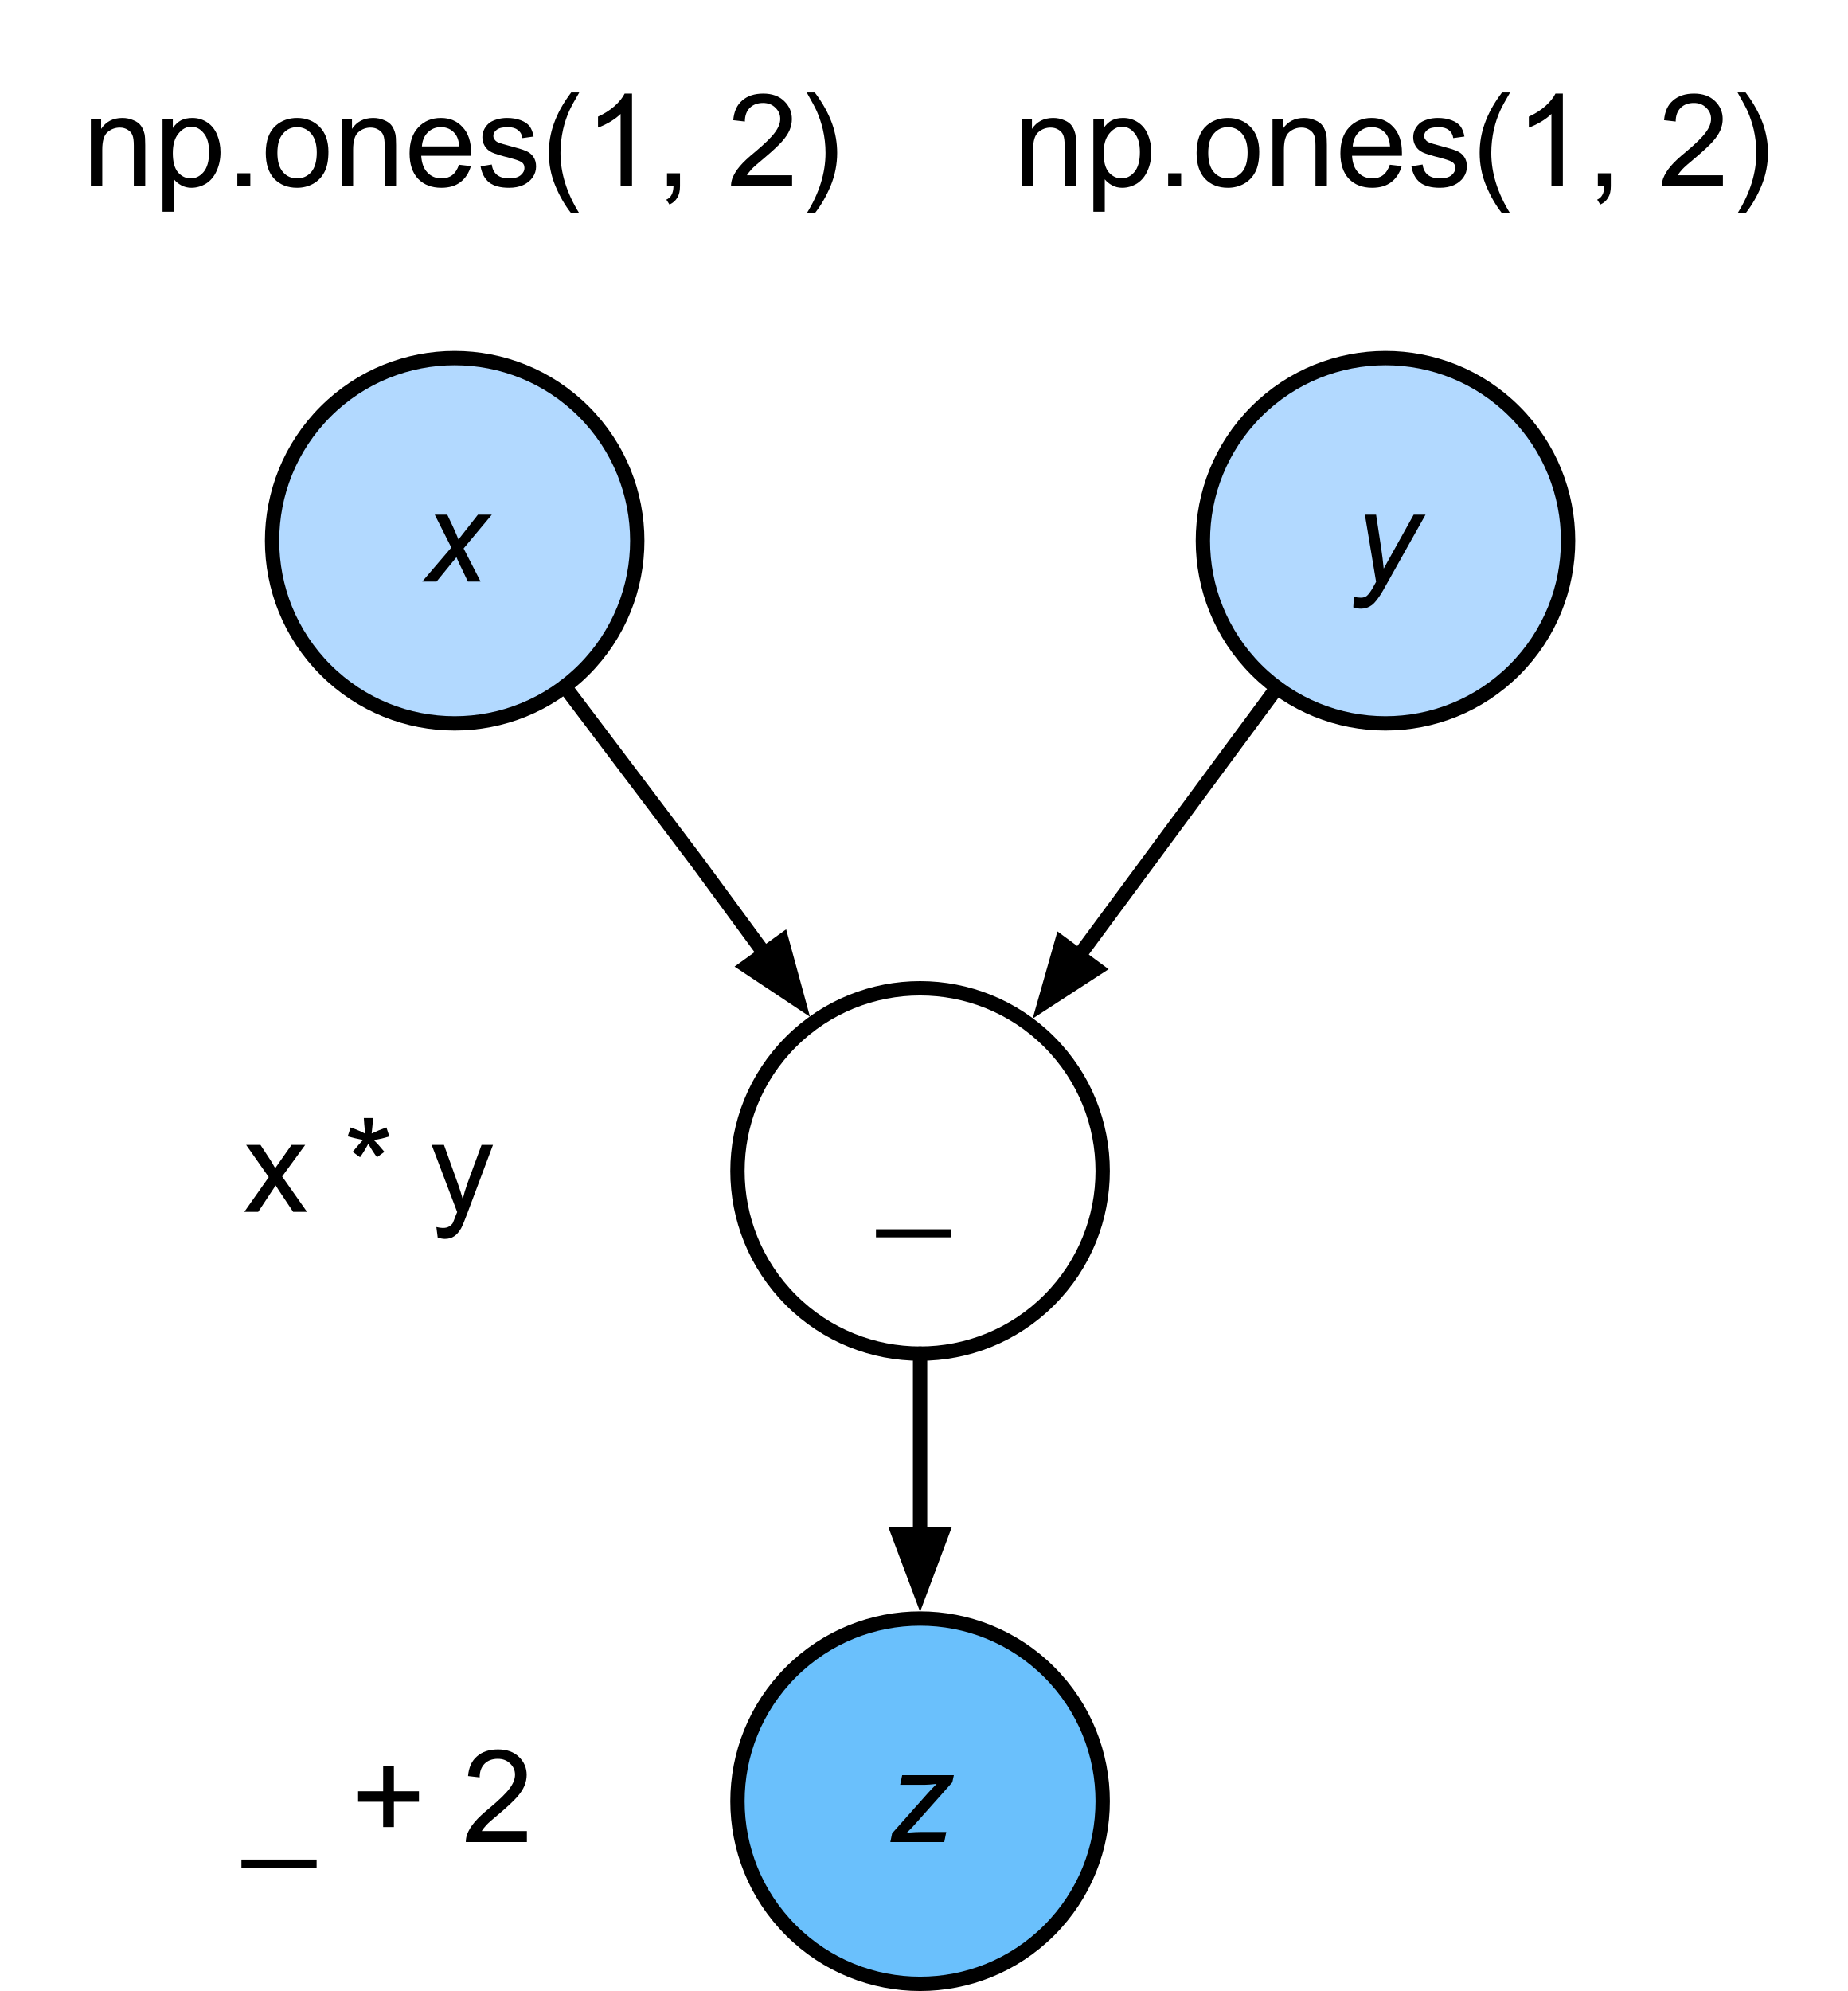
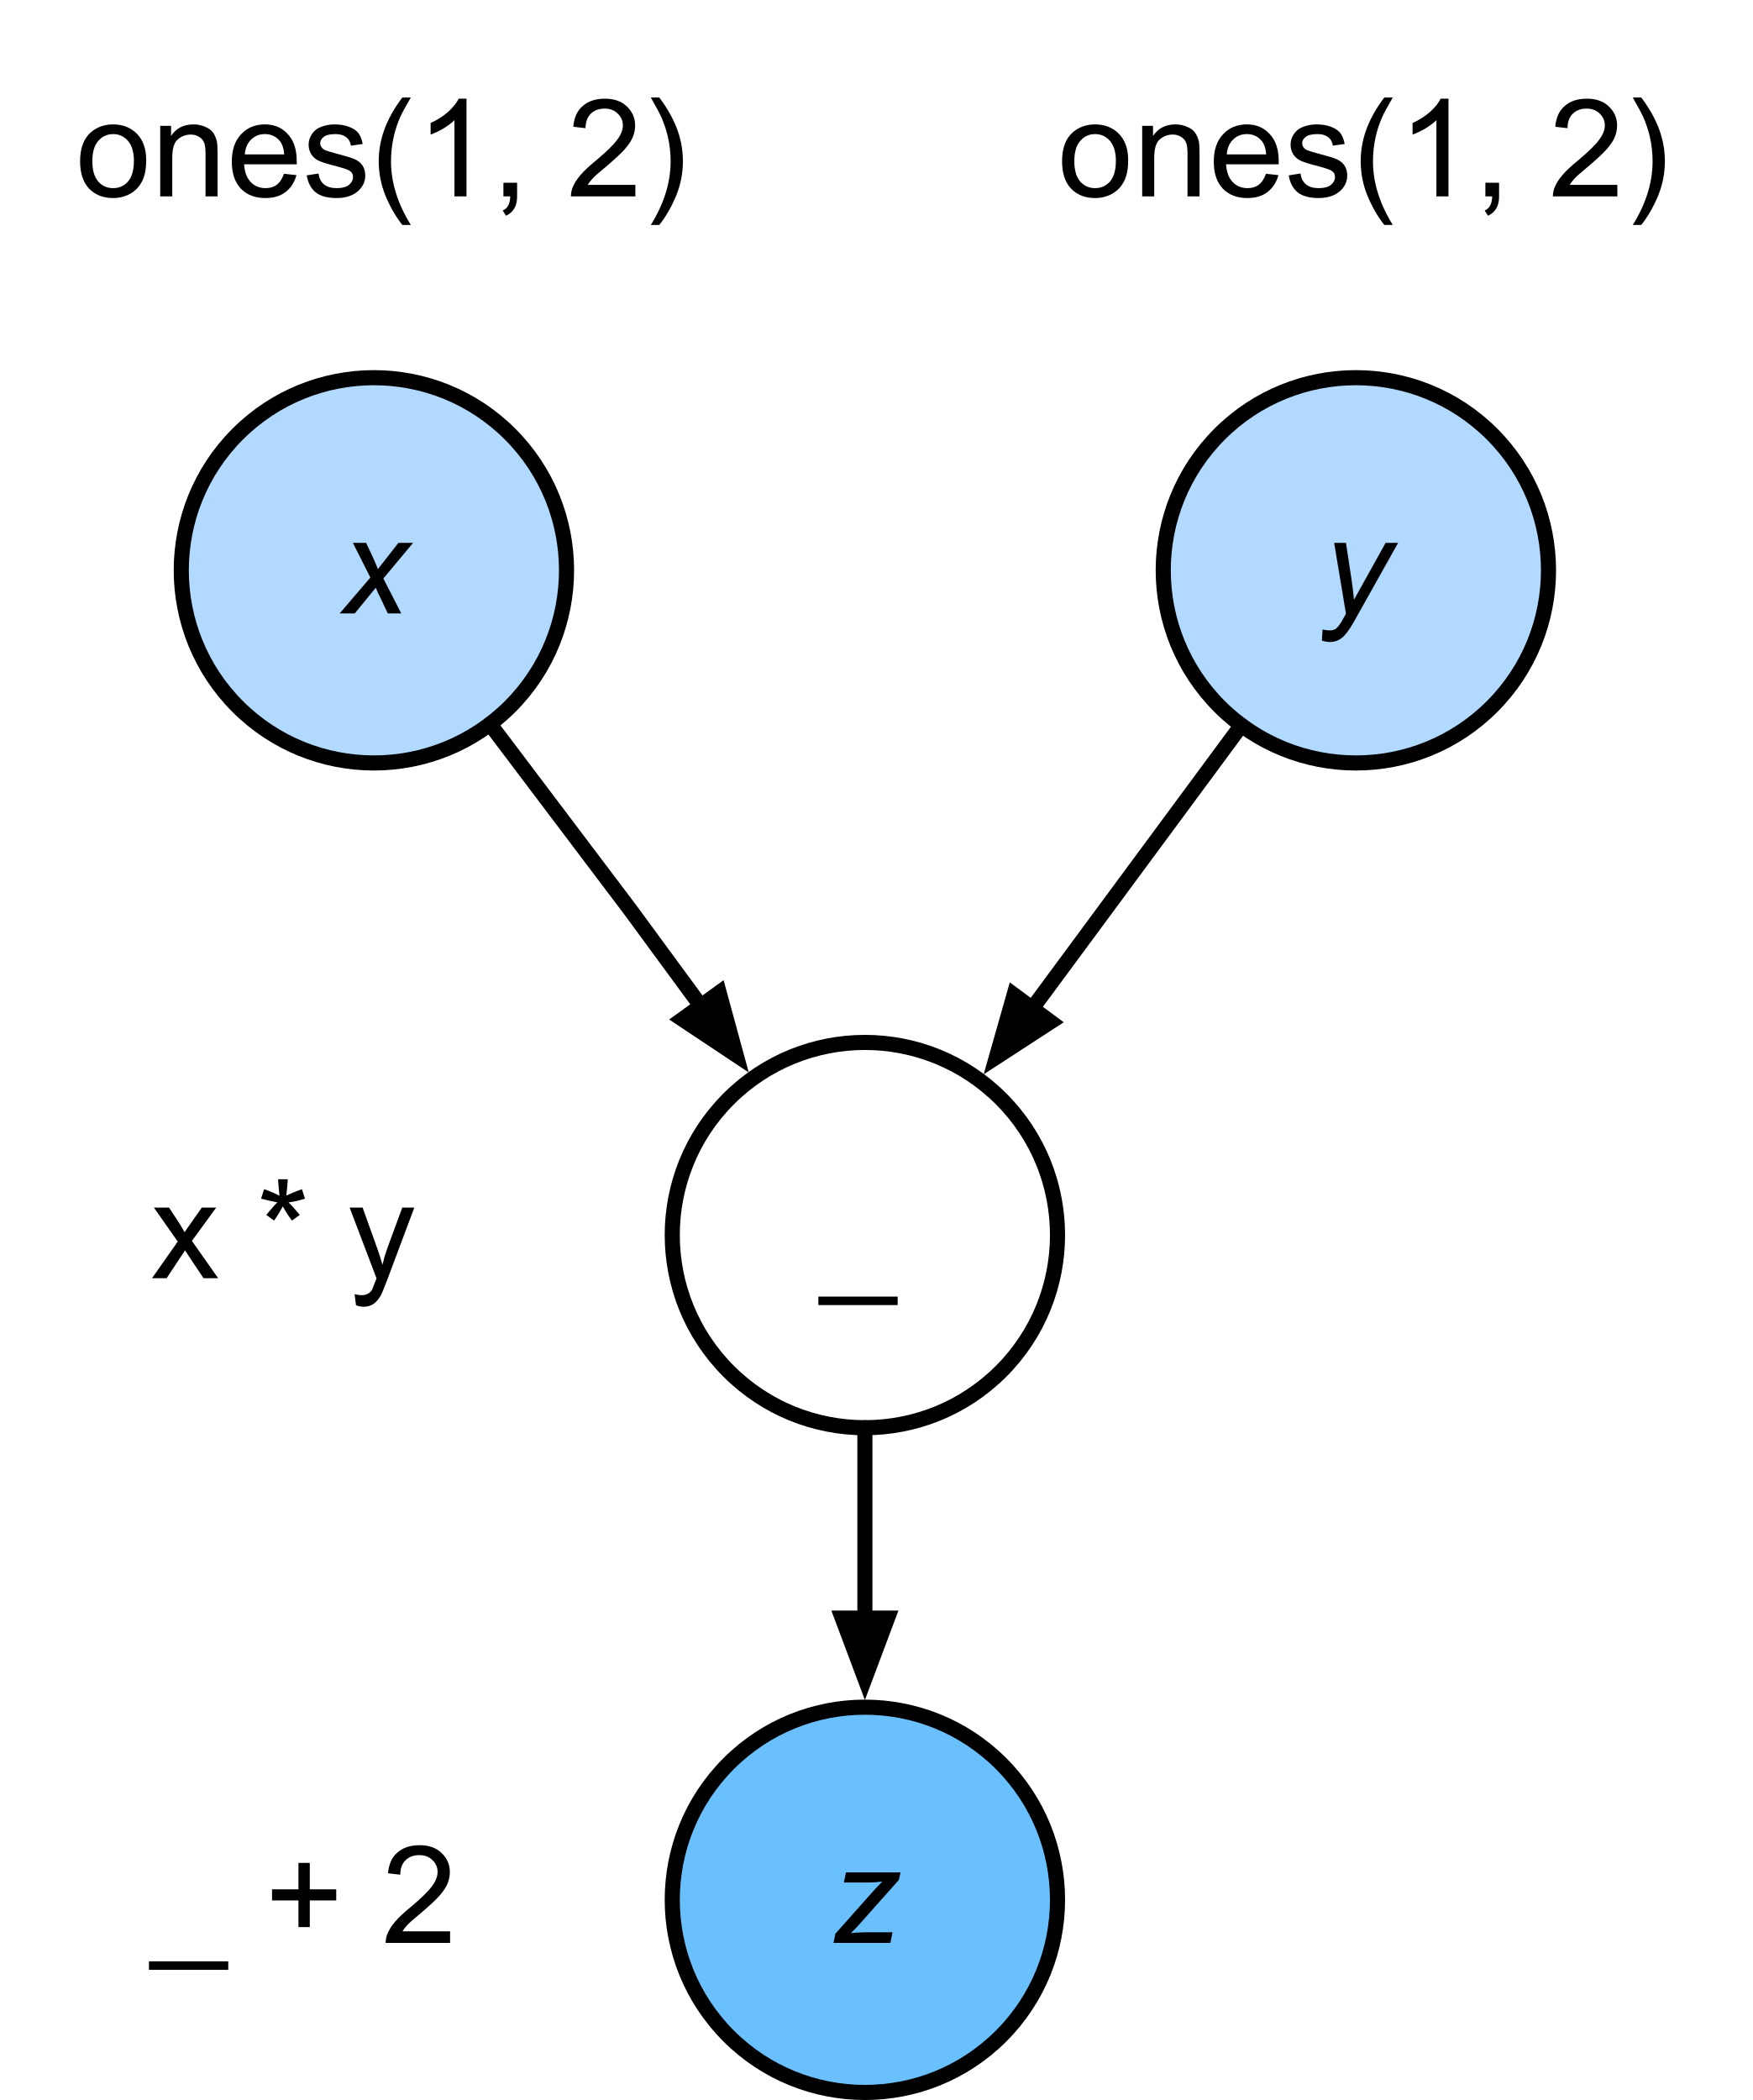
- <svg xmlns="http://www.w3.org/2000/svg" xmlns:xlink="http://www.w3.org/1999/xlink" width="129pt" height="139pt" viewBox="0 0 129 139" version="1.1">
+ <svg xmlns="http://www.w3.org/2000/svg" xmlns:xlink="http://www.w3.org/1999/xlink" width="116pt" height="139pt" viewBox="0 0 116 139" version="1.1">
  <defs>
    <g>
      <symbol overflow="visible" id="glyph0-0">
        <path style="stroke:none;" d="M 1.125 0 L 1.125 -5.625 L 5.625 -5.625 L 5.625 0 Z M 1.266 -0.141 L 5.484 -0.141 L 5.484 -5.484 L 1.266 -5.484 Z M 1.266 -0.141 " />
      </symbol>
      <symbol overflow="visible" id="glyph0-1">
        <path style="stroke:none;" d="M -0.016 0 L 2.016 -2.375 L 0.859 -4.672 L 1.734 -4.672 L 2.125 -3.844 C 2.27 -3.531 2.398 -3.227 2.516 -2.938 L 3.875 -4.672 L 4.844 -4.672 L 2.875 -2.312 L 4.062 0 L 3.172 0 L 2.719 -0.953 C 2.613 -1.148 2.5 -1.398 2.375 -1.703 L 0.984 0 Z M -0.016 0 " />
      </symbol>
      <symbol overflow="visible" id="glyph0-2">
        <path style="stroke:none;" d="M 0 1.797 L 0.047 1.062 C 0.211 1.102 0.375 1.125 0.531 1.125 C 0.688 1.125 0.816 1.086 0.922 1.016 C 1.047 0.922 1.188 0.738 1.344 0.469 L 1.594 0.016 L 0.812 -4.672 L 1.594 -4.672 L 1.953 -2.312 C 2.023 -1.844 2.082 -1.375 2.125 -0.906 L 4.219 -4.672 L 5.047 -4.672 L 2.078 0.625 C 1.785 1.133 1.523 1.473 1.297 1.641 C 1.078 1.805 0.828 1.891 0.547 1.891 C 0.359 1.891 0.176 1.859 0 1.797 Z M 0 1.797 " />
      </symbol>
      <symbol overflow="visible" id="glyph0-3">
        <path style="stroke:none;" d="M -0.578 1.781 L -0.578 1.219 L 4.672 1.219 L 4.672 1.781 Z M -0.578 1.781 " />
      </symbol>
      <symbol overflow="visible" id="glyph0-4">
        <path style="stroke:none;" d="M 0.172 0 L 0.297 -0.609 L 2.812 -3.438 C 2.988 -3.633 3.188 -3.844 3.406 -4.062 C 3.031 -4.02 2.758 -4 2.594 -4 L 0.859 -4 L 1 -4.672 L 4.609 -4.672 L 4.5 -4.172 L 1.969 -1.328 C 1.832 -1.16 1.617 -0.938 1.328 -0.656 C 1.773 -0.688 2.078 -0.703 2.234 -0.703 L 4.078 -0.703 L 3.938 0 Z M 0.172 0 " />
      </symbol>
      <symbol overflow="visible" id="glyph1-0">
        <path style="stroke:none;" d="M 1.125 0 L 1.125 -5.625 L 5.625 -5.625 L 5.625 0 Z M 1.266 -0.141 L 5.484 -0.141 L 5.484 -5.484 L 1.266 -5.484 Z M 1.266 -0.141 " />
      </symbol>
      <symbol overflow="visible" id="glyph1-1">
        <path style="stroke:none;" d="M 0.062 0 L 1.766 -2.422 L 0.188 -4.672 L 1.188 -4.672 L 1.906 -3.578 C 2.031 -3.367 2.133 -3.191 2.219 -3.047 C 2.352 -3.242 2.473 -3.414 2.578 -3.562 L 3.359 -4.672 L 4.312 -4.672 L 2.703 -2.469 L 4.438 0 L 3.469 0 L 2.5 -1.453 L 2.25 -1.844 L 1.031 0 Z M 0.062 0 " />
      </symbol>
      <symbol overflow="visible" id="glyph1-2">
        <path style="stroke:none;" d="" />
      </symbol>
      <symbol overflow="visible" id="glyph1-3">
        <path style="stroke:none;" d="M 0.281 -5.266 L 0.484 -5.891 C 0.953 -5.723 1.289 -5.578 1.5 -5.453 C 1.445 -5.984 1.414 -6.348 1.406 -6.547 L 2.047 -6.547 C 2.035 -6.266 2.004 -5.906 1.953 -5.469 C 2.254 -5.613 2.598 -5.754 2.984 -5.891 L 3.188 -5.266 C 2.812 -5.141 2.445 -5.055 2.094 -5.016 C 2.27 -4.859 2.52 -4.582 2.844 -4.188 L 2.328 -3.812 C 2.148 -4.039 1.945 -4.352 1.719 -4.75 C 1.5 -4.344 1.305 -4.031 1.141 -3.812 L 0.625 -4.188 C 0.969 -4.602 1.211 -4.879 1.359 -5.016 C 0.984 -5.086 0.625 -5.172 0.281 -5.266 Z M 0.281 -5.266 " />
      </symbol>
      <symbol overflow="visible" id="glyph1-4">
        <path style="stroke:none;" d="M 0.562 1.797 L 0.469 1.062 C 0.645 1.102 0.797 1.125 0.922 1.125 C 1.098 1.125 1.238 1.094 1.344 1.031 C 1.445 0.977 1.535 0.898 1.609 0.797 C 1.648 0.711 1.727 0.516 1.844 0.203 C 1.863 0.16 1.891 0.098 1.922 0.016 L 0.141 -4.672 L 1 -4.672 L 1.969 -1.969 C 2.094 -1.625 2.207 -1.266 2.312 -0.891 C 2.395 -1.242 2.5 -1.598 2.625 -1.953 L 3.625 -4.672 L 4.422 -4.672 L 2.641 0.078 C 2.453 0.586 2.305 0.941 2.203 1.141 C 2.055 1.398 1.895 1.586 1.719 1.703 C 1.539 1.828 1.32 1.891 1.062 1.891 C 0.914 1.891 0.75 1.859 0.562 1.797 Z M 0.562 1.797 " />
      </symbol>
      <symbol overflow="visible" id="glyph1-5">
        <path style="stroke:none;" d="M -0.141 1.781 L -0.141 1.219 L 5.109 1.219 L 5.109 1.781 Z M -0.141 1.781 " />
      </symbol>
      <symbol overflow="visible" id="glyph1-6">
        <path style="stroke:none;" d="M 2.25 -1.047 L 2.25 -2.812 L 0.5 -2.812 L 0.5 -3.547 L 2.25 -3.547 L 2.25 -5.297 L 3 -5.297 L 3 -3.547 L 4.75 -3.547 L 4.75 -2.812 L 3 -2.812 L 3 -1.047 Z M 2.25 -1.047 " />
      </symbol>
      <symbol overflow="visible" id="glyph1-7">
        <path style="stroke:none;" d="M 4.531 -0.766 L 4.531 0 L 0.266 0 C 0.266 -0.188 0.297 -0.367 0.359 -0.547 C 0.473 -0.836 0.648 -1.125 0.891 -1.406 C 1.129 -1.688 1.473 -2.008 1.922 -2.375 C 2.617 -2.957 3.086 -3.414 3.328 -3.75 C 3.578 -4.082 3.703 -4.398 3.703 -4.703 C 3.703 -5.016 3.586 -5.273 3.359 -5.484 C 3.141 -5.703 2.852 -5.812 2.5 -5.812 C 2.113 -5.812 1.805 -5.695 1.578 -5.469 C 1.348 -5.238 1.234 -4.922 1.234 -4.516 L 0.422 -4.609 C 0.473 -5.211 0.68 -5.672 1.047 -5.984 C 1.41 -6.305 1.898 -6.469 2.516 -6.469 C 3.129 -6.469 3.613 -6.297 3.969 -5.953 C 4.332 -5.609 4.516 -5.188 4.516 -4.688 C 4.516 -4.426 4.461 -4.172 4.359 -3.922 C 4.254 -3.672 4.078 -3.406 3.828 -3.125 C 3.586 -2.852 3.188 -2.477 2.625 -2 C 2.145 -1.602 1.836 -1.332 1.703 -1.188 C 1.566 -1.039 1.457 -0.898 1.375 -0.766 Z M 4.531 -0.766 " />
      </symbol>
      <symbol overflow="visible" id="glyph1-8">
+         <path style="stroke:none;" d="M 0.297 -2.328 C 0.297 -3.191 0.535 -3.832 1.016 -4.25 C 1.422 -4.594 1.91 -4.766 2.484 -4.766 C 3.129 -4.766 3.656 -4.555 4.062 -4.141 C 4.469 -3.723 4.672 -3.145 4.672 -2.406 C 4.672 -1.801 4.578 -1.328 4.391 -0.984 C 4.211 -0.641 3.953 -0.367 3.609 -0.172 C 3.266 0.016 2.891 0.109 2.484 0.109 C 1.828 0.109 1.297 -0.098 0.891 -0.516 C 0.492 -0.941 0.297 -1.547 0.297 -2.328 Z M 1.109 -2.328 C 1.109 -1.734 1.238 -1.285 1.5 -0.984 C 1.758 -0.691 2.086 -0.547 2.484 -0.547 C 2.879 -0.547 3.207 -0.691 3.469 -0.984 C 3.727 -1.285 3.859 -1.742 3.859 -2.359 C 3.859 -2.93 3.727 -3.367 3.469 -3.672 C 3.207 -3.973 2.879 -4.125 2.484 -4.125 C 2.086 -4.125 1.758 -3.973 1.5 -3.672 C 1.238 -3.379 1.109 -2.93 1.109 -2.328 Z M 1.109 -2.328 " />
+       </symbol>
+       <symbol overflow="visible" id="glyph1-9">
        <path style="stroke:none;" d="M 0.594 0 L 0.594 -4.672 L 1.312 -4.672 L 1.312 -4 C 1.645 -4.508 2.141 -4.766 2.797 -4.766 C 3.078 -4.766 3.332 -4.711 3.562 -4.609 C 3.801 -4.516 3.977 -4.383 4.094 -4.219 C 4.207 -4.062 4.289 -3.867 4.344 -3.641 C 4.375 -3.492 4.391 -3.238 4.391 -2.875 L 4.391 0 L 3.594 0 L 3.594 -2.844 C 3.594 -3.164 3.562 -3.406 3.5 -3.562 C 3.438 -3.719 3.328 -3.844 3.172 -3.938 C 3.016 -4.039 2.832 -4.094 2.625 -4.094 C 2.289 -4.094 2 -3.984 1.75 -3.766 C 1.508 -3.555 1.391 -3.148 1.391 -2.547 L 1.391 0 Z M 0.594 0 " />
      </symbol>
-       <symbol overflow="visible" id="glyph1-9">
-         <path style="stroke:none;" d="M 0.594 1.781 L 0.594 -4.672 L 1.312 -4.672 L 1.312 -4.062 C 1.477 -4.301 1.664 -4.477 1.875 -4.594 C 2.094 -4.707 2.359 -4.766 2.672 -4.766 C 3.066 -4.766 3.414 -4.66 3.719 -4.453 C 4.02 -4.254 4.25 -3.969 4.406 -3.594 C 4.562 -3.219 4.641 -2.812 4.641 -2.375 C 4.641 -1.895 4.551 -1.461 4.375 -1.078 C 4.207 -0.691 3.961 -0.395 3.641 -0.188 C 3.316 0.008 2.973 0.109 2.609 0.109 C 2.348 0.109 2.113 0.051 1.906 -0.062 C 1.695 -0.176 1.523 -0.316 1.391 -0.484 L 1.391 1.781 Z M 1.312 -2.312 C 1.312 -1.707 1.43 -1.258 1.672 -0.969 C 1.922 -0.688 2.219 -0.547 2.562 -0.547 C 2.906 -0.547 3.203 -0.691 3.453 -0.984 C 3.711 -1.285 3.844 -1.75 3.844 -2.375 C 3.844 -2.969 3.719 -3.41 3.469 -3.703 C 3.227 -4.004 2.938 -4.156 2.594 -4.156 C 2.258 -4.156 1.961 -3.992 1.703 -3.672 C 1.441 -3.359 1.312 -2.906 1.312 -2.312 Z M 1.312 -2.312 " />
-       </symbol>
      <symbol overflow="visible" id="glyph1-10">
-         <path style="stroke:none;" d="M 0.812 0 L 0.812 -0.906 L 1.719 -0.906 L 1.719 0 Z M 0.812 0 " />
+         <path style="stroke:none;" d="M 3.781 -1.5 L 4.609 -1.406 C 4.473 -0.926 4.227 -0.551 3.875 -0.281 C 3.531 -0.02 3.086 0.109 2.547 0.109 C 1.867 0.109 1.328 -0.098 0.922 -0.516 C 0.523 -0.941 0.328 -1.535 0.328 -2.297 C 0.328 -3.078 0.531 -3.68 0.938 -4.109 C 1.344 -4.547 1.867 -4.766 2.516 -4.766 C 3.141 -4.766 3.645 -4.551 4.031 -4.125 C 4.426 -3.707 4.625 -3.113 4.625 -2.344 C 4.625 -2.289 4.625 -2.219 4.625 -2.125 L 1.141 -2.125 C 1.172 -1.613 1.316 -1.223 1.578 -0.953 C 1.836 -0.68 2.164 -0.547 2.562 -0.547 C 2.852 -0.547 3.098 -0.617 3.297 -0.766 C 3.504 -0.922 3.664 -1.164 3.781 -1.5 Z M 1.188 -2.781 L 3.797 -2.781 C 3.766 -3.176 3.664 -3.473 3.5 -3.672 C 3.25 -3.973 2.922 -4.125 2.516 -4.125 C 2.148 -4.125 1.844 -4 1.594 -3.75 C 1.352 -3.508 1.219 -3.188 1.188 -2.781 Z M 1.188 -2.781 " />
      </symbol>
      <symbol overflow="visible" id="glyph1-11">
-         <path style="stroke:none;" d="M 0.297 -2.328 C 0.297 -3.191 0.535 -3.832 1.016 -4.25 C 1.422 -4.594 1.91 -4.766 2.484 -4.766 C 3.129 -4.766 3.656 -4.555 4.062 -4.141 C 4.469 -3.723 4.672 -3.145 4.672 -2.406 C 4.672 -1.801 4.578 -1.328 4.391 -0.984 C 4.211 -0.641 3.953 -0.367 3.609 -0.172 C 3.266 0.016 2.891 0.109 2.484 0.109 C 1.828 0.109 1.297 -0.098 0.891 -0.516 C 0.492 -0.941 0.297 -1.547 0.297 -2.328 Z M 1.109 -2.328 C 1.109 -1.734 1.238 -1.285 1.5 -0.984 C 1.758 -0.691 2.086 -0.547 2.484 -0.547 C 2.879 -0.547 3.207 -0.691 3.469 -0.984 C 3.727 -1.285 3.859 -1.742 3.859 -2.359 C 3.859 -2.93 3.727 -3.367 3.469 -3.672 C 3.207 -3.973 2.879 -4.125 2.484 -4.125 C 2.086 -4.125 1.758 -3.973 1.5 -3.672 C 1.238 -3.379 1.109 -2.93 1.109 -2.328 Z M 1.109 -2.328 " />
+         <path style="stroke:none;" d="M 0.281 -1.391 L 1.062 -1.516 C 1.102 -1.203 1.223 -0.961 1.422 -0.797 C 1.629 -0.629 1.91 -0.547 2.266 -0.547 C 2.629 -0.547 2.898 -0.617 3.078 -0.766 C 3.254 -0.91 3.344 -1.082 3.344 -1.281 C 3.344 -1.469 3.266 -1.609 3.109 -1.703 C 2.992 -1.773 2.723 -1.867 2.297 -1.984 C 1.711 -2.129 1.305 -2.254 1.078 -2.359 C 0.859 -2.461 0.691 -2.609 0.578 -2.797 C 0.461 -2.984 0.406 -3.191 0.406 -3.422 C 0.406 -3.629 0.453 -3.82 0.547 -4 C 0.641 -4.176 0.77 -4.328 0.938 -4.453 C 1.062 -4.535 1.227 -4.609 1.438 -4.672 C 1.656 -4.734 1.883 -4.766 2.125 -4.766 C 2.488 -4.766 2.805 -4.711 3.078 -4.609 C 3.359 -4.504 3.566 -4.363 3.703 -4.188 C 3.836 -4.008 3.93 -3.77 3.984 -3.469 L 3.203 -3.359 C 3.172 -3.598 3.066 -3.785 2.891 -3.922 C 2.723 -4.055 2.488 -4.125 2.188 -4.125 C 1.82 -4.125 1.562 -4.062 1.406 -3.938 C 1.25 -3.82 1.172 -3.68 1.172 -3.516 C 1.172 -3.41 1.203 -3.32 1.266 -3.25 C 1.328 -3.156 1.43 -3.082 1.578 -3.031 C 1.648 -3 1.879 -2.93 2.266 -2.828 C 2.828 -2.68 3.219 -2.562 3.438 -2.469 C 3.664 -2.375 3.844 -2.234 3.969 -2.047 C 4.094 -1.867 4.156 -1.645 4.156 -1.375 C 4.156 -1.102 4.078 -0.852 3.922 -0.625 C 3.766 -0.395 3.539 -0.211 3.25 -0.078 C 2.969 0.047 2.641 0.109 2.266 0.109 C 1.66 0.109 1.195 -0.016 0.875 -0.266 C 0.562 -0.523 0.363 -0.898 0.281 -1.391 Z M 0.281 -1.391 " />
      </symbol>
      <symbol overflow="visible" id="glyph1-12">
-         <path style="stroke:none;" d="M 3.781 -1.5 L 4.609 -1.406 C 4.473 -0.926 4.227 -0.551 3.875 -0.281 C 3.531 -0.02 3.086 0.109 2.547 0.109 C 1.867 0.109 1.328 -0.098 0.922 -0.516 C 0.523 -0.941 0.328 -1.535 0.328 -2.297 C 0.328 -3.078 0.531 -3.68 0.938 -4.109 C 1.344 -4.547 1.867 -4.766 2.516 -4.766 C 3.141 -4.766 3.645 -4.551 4.031 -4.125 C 4.426 -3.707 4.625 -3.113 4.625 -2.344 C 4.625 -2.289 4.625 -2.219 4.625 -2.125 L 1.141 -2.125 C 1.172 -1.613 1.316 -1.223 1.578 -0.953 C 1.836 -0.68 2.164 -0.547 2.562 -0.547 C 2.852 -0.547 3.098 -0.617 3.297 -0.766 C 3.504 -0.922 3.664 -1.164 3.781 -1.5 Z M 1.188 -2.781 L 3.797 -2.781 C 3.766 -3.176 3.664 -3.473 3.5 -3.672 C 3.25 -3.973 2.922 -4.125 2.516 -4.125 C 2.148 -4.125 1.844 -4 1.594 -3.75 C 1.352 -3.508 1.219 -3.188 1.188 -2.781 Z M 1.188 -2.781 " />
+         <path style="stroke:none;" d="M 2.109 1.891 C 1.672 1.336 1.301 0.695 1 -0.031 C 0.695 -0.77 0.547 -1.535 0.547 -2.328 C 0.547 -3.023 0.66 -3.695 0.891 -4.344 C 1.148 -5.082 1.555 -5.816 2.109 -6.547 L 2.672 -6.547 C 2.316 -5.941 2.082 -5.508 1.969 -5.25 C 1.789 -4.844 1.648 -4.422 1.547 -3.984 C 1.422 -3.43 1.359 -2.879 1.359 -2.328 C 1.359 -0.922 1.797 0.484 2.672 1.891 Z M 2.109 1.891 " />
      </symbol>
      <symbol overflow="visible" id="glyph1-13">
-         <path style="stroke:none;" d="M 0.281 -1.391 L 1.062 -1.516 C 1.102 -1.203 1.223 -0.961 1.422 -0.797 C 1.629 -0.629 1.91 -0.547 2.266 -0.547 C 2.629 -0.547 2.898 -0.617 3.078 -0.766 C 3.254 -0.91 3.344 -1.082 3.344 -1.281 C 3.344 -1.469 3.266 -1.609 3.109 -1.703 C 2.992 -1.773 2.723 -1.867 2.297 -1.984 C 1.711 -2.129 1.305 -2.254 1.078 -2.359 C 0.859 -2.461 0.691 -2.609 0.578 -2.797 C 0.461 -2.984 0.406 -3.191 0.406 -3.422 C 0.406 -3.629 0.453 -3.82 0.547 -4 C 0.641 -4.176 0.77 -4.328 0.938 -4.453 C 1.062 -4.535 1.227 -4.609 1.438 -4.672 C 1.656 -4.734 1.883 -4.766 2.125 -4.766 C 2.488 -4.766 2.805 -4.711 3.078 -4.609 C 3.359 -4.504 3.566 -4.363 3.703 -4.188 C 3.836 -4.008 3.93 -3.77 3.984 -3.469 L 3.203 -3.359 C 3.172 -3.598 3.066 -3.785 2.891 -3.922 C 2.723 -4.055 2.488 -4.125 2.188 -4.125 C 1.82 -4.125 1.562 -4.062 1.406 -3.938 C 1.25 -3.82 1.172 -3.68 1.172 -3.516 C 1.172 -3.41 1.203 -3.32 1.266 -3.25 C 1.328 -3.156 1.43 -3.082 1.578 -3.031 C 1.648 -3 1.879 -2.93 2.266 -2.828 C 2.828 -2.68 3.219 -2.562 3.438 -2.469 C 3.664 -2.375 3.844 -2.234 3.969 -2.047 C 4.094 -1.867 4.156 -1.645 4.156 -1.375 C 4.156 -1.102 4.078 -0.852 3.922 -0.625 C 3.766 -0.395 3.539 -0.211 3.25 -0.078 C 2.969 0.047 2.641 0.109 2.266 0.109 C 1.66 0.109 1.195 -0.016 0.875 -0.266 C 0.562 -0.523 0.363 -0.898 0.281 -1.391 Z M 0.281 -1.391 " />
+         <path style="stroke:none;" d="M 3.359 0 L 2.562 0 L 2.562 -5.047 C 2.375 -4.859 2.125 -4.672 1.812 -4.484 C 1.5 -4.305 1.223 -4.176 0.984 -4.094 L 0.984 -4.859 C 1.422 -5.055 1.805 -5.301 2.141 -5.594 C 2.473 -5.895 2.707 -6.188 2.844 -6.469 L 3.359 -6.469 Z M 3.359 0 " />
      </symbol>
      <symbol overflow="visible" id="glyph1-14">
-         <path style="stroke:none;" d="M 2.109 1.891 C 1.672 1.336 1.301 0.695 1 -0.031 C 0.695 -0.77 0.547 -1.535 0.547 -2.328 C 0.547 -3.023 0.66 -3.695 0.891 -4.344 C 1.148 -5.082 1.555 -5.816 2.109 -6.547 L 2.672 -6.547 C 2.316 -5.941 2.082 -5.508 1.969 -5.25 C 1.789 -4.844 1.648 -4.422 1.547 -3.984 C 1.422 -3.43 1.359 -2.879 1.359 -2.328 C 1.359 -0.922 1.797 0.484 2.672 1.891 Z M 2.109 1.891 " />
+         <path style="stroke:none;" d="M 0.797 0 L 0.797 -0.906 L 1.703 -0.906 L 1.703 0 C 1.703 0.332 1.641 0.598 1.516 0.797 C 1.398 1.004 1.219 1.164 0.969 1.281 L 0.75 0.938 C 0.914 0.863 1.035 0.754 1.109 0.609 C 1.191 0.473 1.238 0.27 1.25 0 Z M 0.797 0 " />
      </symbol>
      <symbol overflow="visible" id="glyph1-15">
-         <path style="stroke:none;" d="M 3.359 0 L 2.562 0 L 2.562 -5.047 C 2.375 -4.859 2.125 -4.672 1.812 -4.484 C 1.5 -4.305 1.223 -4.176 0.984 -4.094 L 0.984 -4.859 C 1.422 -5.055 1.805 -5.301 2.141 -5.594 C 2.473 -5.895 2.707 -6.188 2.844 -6.469 L 3.359 -6.469 Z M 3.359 0 " />
-       </symbol>
-       <symbol overflow="visible" id="glyph1-16">
-         <path style="stroke:none;" d="M 0.797 0 L 0.797 -0.906 L 1.703 -0.906 L 1.703 0 C 1.703 0.332 1.641 0.598 1.516 0.797 C 1.398 1.004 1.219 1.164 0.969 1.281 L 0.75 0.938 C 0.914 0.863 1.035 0.754 1.109 0.609 C 1.191 0.473 1.238 0.27 1.25 0 Z M 0.797 0 " />
-       </symbol>
-       <symbol overflow="visible" id="glyph1-17">
        <path style="stroke:none;" d="M 1.109 1.891 L 0.547 1.891 C 1.422 0.484 1.859 -0.922 1.859 -2.328 C 1.859 -2.879 1.797 -3.426 1.672 -3.969 C 1.566 -4.406 1.426 -4.828 1.25 -5.234 C 1.133 -5.492 0.898 -5.93 0.547 -6.547 L 1.109 -6.547 C 1.66 -5.816 2.066 -5.082 2.328 -4.344 C 2.555 -3.695 2.672 -3.023 2.672 -2.328 C 2.672 -1.535 2.52 -0.77 2.219 -0.031 C 1.914 0.695 1.547 1.336 1.109 1.891 Z M 1.109 1.891 " />
      </symbol>
    </g>
  </defs>
  <g id="surface1">
-     <path style="fill-rule:nonzero;fill:rgb(69.804%,85.098%,100%);fill-opacity:1;stroke-width:1;stroke-linecap:round;stroke-linejoin:round;stroke:rgb(0%,0%,0%);stroke-opacity:1;stroke-miterlimit:10;" d="M 152.766 207.734 C 157.746 212.715 157.746 220.785 152.766 225.766 C 147.785 230.746 139.715 230.746 134.734 225.766 C 129.754 220.785 129.754 212.715 134.734 207.734 C 139.715 202.754 147.785 202.754 152.766 207.734 " transform="matrix(1,0,0,1,-112,-179)" />
+     <path style="fill-rule:nonzero;fill:rgb(69.804%,85.098%,100%);fill-opacity:1;stroke-width:1;stroke-linecap:round;stroke-linejoin:round;stroke:rgb(0%,0%,0%);stroke-opacity:1;stroke-miterlimit:10;" d="M 152.766 207.734 C 157.746 212.715 157.746 220.785 152.766 225.766 C 147.785 230.746 139.715 230.746 134.734 225.766 C 129.754 220.785 129.754 212.715 134.734 207.734 C 139.715 202.754 147.785 202.754 152.766 207.734 " transform="matrix(1,0,0,1,-119,-179)" />
    <g style="fill:rgb(0%,0%,0%);fill-opacity:1;">
-       <use xlink:href="#glyph0-1" x="29.5" y="40.603" />
+       <use xlink:href="#glyph0-1" x="22.5" y="40.603" />
    </g>
-     <path style="fill-rule:nonzero;fill:rgb(69.804%,85.098%,100%);fill-opacity:1;stroke-width:1;stroke-linecap:round;stroke-linejoin:round;stroke:rgb(0%,0%,0%);stroke-opacity:1;stroke-miterlimit:10;" d="M 217.766 207.734 C 222.746 212.715 222.746 220.785 217.766 225.766 C 212.785 230.746 204.715 230.746 199.734 225.766 C 194.754 220.785 194.754 212.715 199.734 207.734 C 204.715 202.754 212.785 202.754 217.766 207.734 " transform="matrix(1,0,0,1,-112,-179)" />
+     <path style="fill-rule:nonzero;fill:rgb(69.804%,85.098%,100%);fill-opacity:1;stroke-width:1;stroke-linecap:round;stroke-linejoin:round;stroke:rgb(0%,0%,0%);stroke-opacity:1;stroke-miterlimit:10;" d="M 217.766 207.734 C 222.746 212.715 222.746 220.785 217.766 225.766 C 212.785 230.746 204.715 230.746 199.734 225.766 C 194.754 220.785 194.754 212.715 199.734 207.734 C 204.715 202.754 212.785 202.754 217.766 207.734 " transform="matrix(1,0,0,1,-119,-179)" />
    <g style="fill:rgb(0%,0%,0%);fill-opacity:1;">
-       <use xlink:href="#glyph0-2" x="94.5" y="40.603" />
+       <use xlink:href="#glyph0-2" x="87.5" y="40.603" />
    </g>
-     <path style="fill:none;stroke-width:1;stroke-linecap:round;stroke-linejoin:round;stroke:rgb(0%,0%,0%);stroke-opacity:1;stroke-miterlimit:10;" d="M 185.266 251.734 C 190.246 256.715 190.246 264.785 185.266 269.766 C 180.285 274.746 172.215 274.746 167.234 269.766 C 162.254 264.785 162.254 256.715 167.234 251.734 C 172.215 246.754 180.285 246.754 185.266 251.734 " transform="matrix(1,0,0,1,-112,-179)" />
+     <path style="fill:none;stroke-width:1;stroke-linecap:round;stroke-linejoin:round;stroke:rgb(0%,0%,0%);stroke-opacity:1;stroke-miterlimit:10;" d="M 185.266 251.734 C 190.246 256.715 190.246 264.785 185.266 269.766 C 180.285 274.746 172.215 274.746 167.234 269.766 C 162.254 264.785 162.254 256.715 167.234 251.734 C 172.215 246.754 180.285 246.754 185.266 251.734 " transform="matrix(1,0,0,1,-119,-179)" />
    <g style="fill:rgb(0%,0%,0%);fill-opacity:1;">
-       <use xlink:href="#glyph0-3" x="61.747" y="84.603" />
+       <use xlink:href="#glyph0-3" x="54.747" y="84.603" />
    </g>
-     <path style="fill-rule:nonzero;fill:rgb(41.568%,75.294%,98.824%);fill-opacity:1;stroke-width:1;stroke-linecap:round;stroke-linejoin:round;stroke:rgb(0%,0%,0%);stroke-opacity:1;stroke-miterlimit:10;" d="M 185.266 295.734 C 190.246 300.715 190.246 308.785 185.266 313.766 C 180.285 318.746 172.215 318.746 167.234 313.766 C 162.254 308.785 162.254 300.715 167.234 295.734 C 172.215 290.754 180.285 290.754 185.266 295.734 " transform="matrix(1,0,0,1,-112,-179)" />
+     <path style="fill-rule:nonzero;fill:rgb(41.568%,75.294%,98.824%);fill-opacity:1;stroke-width:1;stroke-linecap:round;stroke-linejoin:round;stroke:rgb(0%,0%,0%);stroke-opacity:1;stroke-miterlimit:10;" d="M 185.266 295.734 C 190.246 300.715 190.246 308.785 185.266 313.766 C 180.285 318.746 172.215 318.746 167.234 313.766 C 162.254 308.785 162.254 300.715 167.234 295.734 C 172.215 290.754 180.285 290.754 185.266 295.734 " transform="matrix(1,0,0,1,-119,-179)" />
    <g style="fill:rgb(0%,0%,0%);fill-opacity:1;">
-       <use xlink:href="#glyph0-4" x="62" y="128.603" />
+       <use xlink:href="#glyph0-4" x="55" y="128.603" />
    </g>
-     <path style="fill:none;stroke-width:1;stroke-linecap:round;stroke-linejoin:miter;stroke:rgb(0%,0%,0%);stroke-opacity:1;stroke-miterlimit:10;" d="M 151.434 226.926 L 160.715 239.215 L 165.391 245.586 " transform="matrix(1,0,0,1,-112,-179)" />
-     <path style="fill-rule:nonzero;fill:rgb(0%,0%,0%);fill-opacity:1;stroke-width:1;stroke-linecap:butt;stroke-linejoin:miter;stroke:rgb(0%,0%,0%);stroke-opacity:1;stroke-miterlimit:10;" d="M 167.73 248.832 L 166.605 244.707 L 164.172 246.465 Z M 167.73 248.832 " transform="matrix(1,0,0,1,-112,-179)" />
-     <path style="fill:none;stroke-width:1;stroke-linecap:round;stroke-linejoin:miter;stroke:rgb(0%,0%,0%);stroke-opacity:1;stroke-miterlimit:10;" d="M 201.172 227.008 L 187.332 245.746 " transform="matrix(1,0,0,1,-112,-179)" />
-     <path style="fill-rule:nonzero;fill:rgb(0%,0%,0%);fill-opacity:1;stroke-width:1;stroke-linecap:butt;stroke-linejoin:miter;stroke:rgb(0%,0%,0%);stroke-opacity:1;stroke-miterlimit:10;" d="M 184.957 248.965 L 188.539 246.637 L 186.125 244.855 Z M 184.957 248.965 " transform="matrix(1,0,0,1,-112,-179)" />
-     <path style="fill:none;stroke-width:1;stroke-linecap:round;stroke-linejoin:miter;stroke:rgb(0%,0%,0%);stroke-opacity:1;stroke-miterlimit:10;" d="M 176.25 273.5 L 176.25 286.102 " transform="matrix(1,0,0,1,-112,-179)" />
-     <path style="fill-rule:nonzero;fill:rgb(0%,0%,0%);fill-opacity:1;stroke-width:1;stroke-linecap:butt;stroke-linejoin:miter;stroke:rgb(0%,0%,0%);stroke-opacity:1;stroke-miterlimit:10;" d="M 176.25 290.102 L 177.75 286.102 L 174.75 286.102 Z M 176.25 290.102 " transform="matrix(1,0,0,1,-112,-179)" />
+     <path style="fill:none;stroke-width:1;stroke-linecap:round;stroke-linejoin:miter;stroke:rgb(0%,0%,0%);stroke-opacity:1;stroke-miterlimit:10;" d="M 151.434 226.926 L 160.715 239.215 L 165.391 245.586 " transform="matrix(1,0,0,1,-119,-179)" />
+     <path style="fill-rule:nonzero;fill:rgb(0%,0%,0%);fill-opacity:1;stroke-width:1;stroke-linecap:butt;stroke-linejoin:miter;stroke:rgb(0%,0%,0%);stroke-opacity:1;stroke-miterlimit:10;" d="M 167.73 248.832 L 166.605 244.707 L 164.172 246.465 Z M 167.73 248.832 " transform="matrix(1,0,0,1,-119,-179)" />
+     <path style="fill:none;stroke-width:1;stroke-linecap:round;stroke-linejoin:miter;stroke:rgb(0%,0%,0%);stroke-opacity:1;stroke-miterlimit:10;" d="M 201.172 227.008 L 187.332 245.746 " transform="matrix(1,0,0,1,-119,-179)" />
+     <path style="fill-rule:nonzero;fill:rgb(0%,0%,0%);fill-opacity:1;stroke-width:1;stroke-linecap:butt;stroke-linejoin:miter;stroke:rgb(0%,0%,0%);stroke-opacity:1;stroke-miterlimit:10;" d="M 184.957 248.965 L 188.539 246.637 L 186.125 244.855 Z M 184.957 248.965 " transform="matrix(1,0,0,1,-119,-179)" />
+     <path style="fill:none;stroke-width:1;stroke-linecap:round;stroke-linejoin:miter;stroke:rgb(0%,0%,0%);stroke-opacity:1;stroke-miterlimit:10;" d="M 176.25 273.5 L 176.25 286.102 " transform="matrix(1,0,0,1,-119,-179)" />
+     <path style="fill-rule:nonzero;fill:rgb(0%,0%,0%);fill-opacity:1;stroke-width:1;stroke-linecap:butt;stroke-linejoin:miter;stroke:rgb(0%,0%,0%);stroke-opacity:1;stroke-miterlimit:10;" d="M 176.25 290.102 L 177.75 286.102 L 174.75 286.102 Z M 176.25 290.102 " transform="matrix(1,0,0,1,-119,-179)" />
    <g style="fill:rgb(0%,0%,0%);fill-opacity:1;">
-       <use xlink:href="#glyph1-1" x="17" y="84.603" />
-       <use xlink:href="#glyph1-2" x="21.5" y="84.603" />
+       <use xlink:href="#glyph1-1" x="10" y="84.603" />
+       <use xlink:href="#glyph1-2" x="14.5" y="84.603" />
    </g>
    <g style="fill:rgb(0%,0%,0%);fill-opacity:1;">
-       <use xlink:href="#glyph1-3" x="24" y="84.603" />
+       <use xlink:href="#glyph1-3" x="17" y="84.603" />
    </g>
    <g style="fill:rgb(0%,0%,0%);fill-opacity:1;">
-       <use xlink:href="#glyph1-2" x="27.503" y="84.603" />
+       <use xlink:href="#glyph1-2" x="20.503" y="84.603" />
    </g>
    <g style="fill:rgb(0%,0%,0%);fill-opacity:1;">
-       <use xlink:href="#glyph1-4" x="30.003" y="84.603" />
+       <use xlink:href="#glyph1-4" x="23.003" y="84.603" />
    </g>
    <g style="fill:rgb(0%,0%,0%);fill-opacity:1;">
-       <use xlink:href="#glyph1-5" x="17" y="128.603" />
+       <use xlink:href="#glyph1-5" x="10" y="128.603" />
    </g>
    <g style="fill:rgb(0%,0%,0%);fill-opacity:1;">
-       <use xlink:href="#glyph1-2" x="22.006" y="128.603" />
+       <use xlink:href="#glyph1-2" x="15.006" y="128.603" />
    </g>
    <g style="fill:rgb(0%,0%,0%);fill-opacity:1;">
-       <use xlink:href="#glyph1-6" x="24.506" y="128.603" />
-       <use xlink:href="#glyph1-2" x="29.762" y="128.603" />
+       <use xlink:href="#glyph1-6" x="17.506" y="128.603" />
+       <use xlink:href="#glyph1-2" x="22.762" y="128.603" />
    </g>
    <g style="fill:rgb(0%,0%,0%);fill-opacity:1;">
-       <use xlink:href="#glyph1-7" x="32.262" y="128.603" />
+       <use xlink:href="#glyph1-7" x="25.262" y="128.603" />
    </g>
    <g style="fill:rgb(0%,0%,0%);fill-opacity:1;">
-       <use xlink:href="#glyph1-8" x="5.75" y="13" />
+       <use xlink:href="#glyph1-8" x="5.005" y="13" />
    </g>
    <g style="fill:rgb(0%,0%,0%);fill-opacity:1;">
-       <use xlink:href="#glyph1-9" x="10.756" y="13" />
+       <use xlink:href="#glyph1-9" x="10.011" y="13" />
    </g>
    <g style="fill:rgb(0%,0%,0%);fill-opacity:1;">
-       <use xlink:href="#glyph1-10" x="15.761" y="13" />
+       <use xlink:href="#glyph1-10" x="15.017" y="13" />
    </g>
    <g style="fill:rgb(0%,0%,0%);fill-opacity:1;">
-       <use xlink:href="#glyph1-11" x="18.262" y="13" />
+       <use xlink:href="#glyph1-11" x="20.023" y="13" />
+       <use xlink:href="#glyph1-12" x="24.523" y="13" />
+       <use xlink:href="#glyph1-13" x="27.52" y="13" />
    </g>
    <g style="fill:rgb(0%,0%,0%);fill-opacity:1;">
-       <use xlink:href="#glyph1-8" x="23.267" y="13" />
+       <use xlink:href="#glyph1-14" x="32.526" y="13" />
    </g>
    <g style="fill:rgb(0%,0%,0%);fill-opacity:1;">
-       <use xlink:href="#glyph1-12" x="28.273" y="13" />
+       <use xlink:href="#glyph1-7" x="37.526" y="13" />
    </g>
    <g style="fill:rgb(0%,0%,0%);fill-opacity:1;">
-       <use xlink:href="#glyph1-13" x="33.279" y="13" />
-       <use xlink:href="#glyph1-14" x="37.779" y="13" />
-       <use xlink:href="#glyph1-15" x="40.776" y="13" />
+       <use xlink:href="#glyph1-15" x="42.532" y="13" />
    </g>
    <g style="fill:rgb(0%,0%,0%);fill-opacity:1;">
-       <use xlink:href="#glyph1-16" x="45.782" y="13" />
+       <use xlink:href="#glyph1-8" x="70.005" y="13" />
    </g>
    <g style="fill:rgb(0%,0%,0%);fill-opacity:1;">
-       <use xlink:href="#glyph1-7" x="50.782" y="13" />
+       <use xlink:href="#glyph1-9" x="75.011" y="13" />
    </g>
    <g style="fill:rgb(0%,0%,0%);fill-opacity:1;">
-       <use xlink:href="#glyph1-17" x="55.788" y="13" />
+       <use xlink:href="#glyph1-10" x="80.017" y="13" />
    </g>
    <g style="fill:rgb(0%,0%,0%);fill-opacity:1;">
-       <use xlink:href="#glyph1-8" x="70.75" y="13" />
+       <use xlink:href="#glyph1-11" x="85.023" y="13" />
+       <use xlink:href="#glyph1-12" x="89.523" y="13" />
+       <use xlink:href="#glyph1-13" x="92.52" y="13" />
    </g>
    <g style="fill:rgb(0%,0%,0%);fill-opacity:1;">
-       <use xlink:href="#glyph1-9" x="75.756" y="13" />
+       <use xlink:href="#glyph1-14" x="97.526" y="13" />
    </g>
    <g style="fill:rgb(0%,0%,0%);fill-opacity:1;">
-       <use xlink:href="#glyph1-10" x="80.761" y="13" />
+       <use xlink:href="#glyph1-7" x="102.526" y="13" />
    </g>
    <g style="fill:rgb(0%,0%,0%);fill-opacity:1;">
-       <use xlink:href="#glyph1-11" x="83.262" y="13" />
-     </g>
-     <g style="fill:rgb(0%,0%,0%);fill-opacity:1;">
-       <use xlink:href="#glyph1-8" x="88.267" y="13" />
-     </g>
-     <g style="fill:rgb(0%,0%,0%);fill-opacity:1;">
-       <use xlink:href="#glyph1-12" x="93.273" y="13" />
-     </g>
-     <g style="fill:rgb(0%,0%,0%);fill-opacity:1;">
-       <use xlink:href="#glyph1-13" x="98.279" y="13" />
-       <use xlink:href="#glyph1-14" x="102.779" y="13" />
-       <use xlink:href="#glyph1-15" x="105.776" y="13" />
-     </g>
-     <g style="fill:rgb(0%,0%,0%);fill-opacity:1;">
-       <use xlink:href="#glyph1-16" x="110.782" y="13" />
-     </g>
-     <g style="fill:rgb(0%,0%,0%);fill-opacity:1;">
-       <use xlink:href="#glyph1-7" x="115.782" y="13" />
-     </g>
-     <g style="fill:rgb(0%,0%,0%);fill-opacity:1;">
-       <use xlink:href="#glyph1-17" x="120.788" y="13" />
+       <use xlink:href="#glyph1-15" x="107.532" y="13" />
    </g>
  </g>
</svg>
